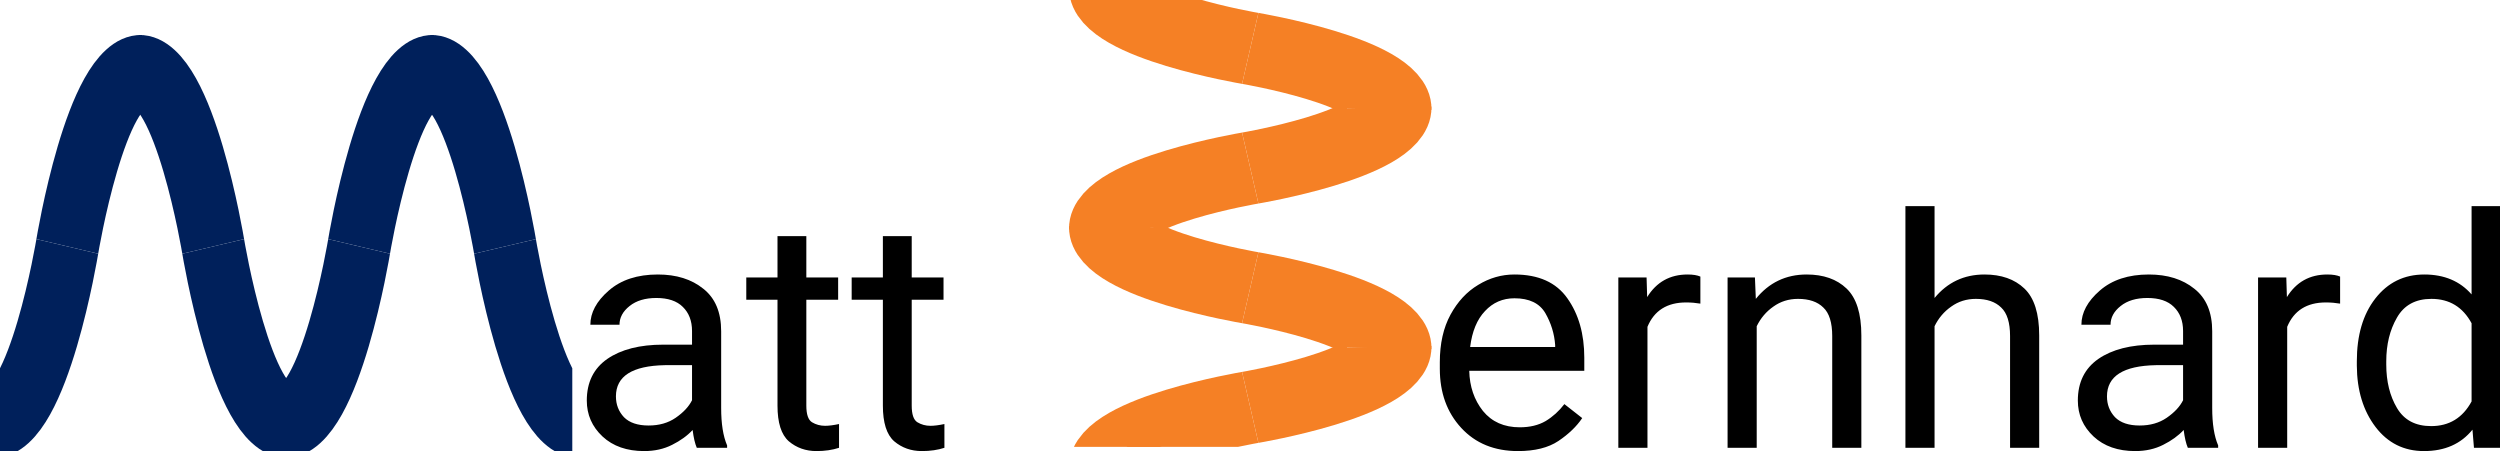
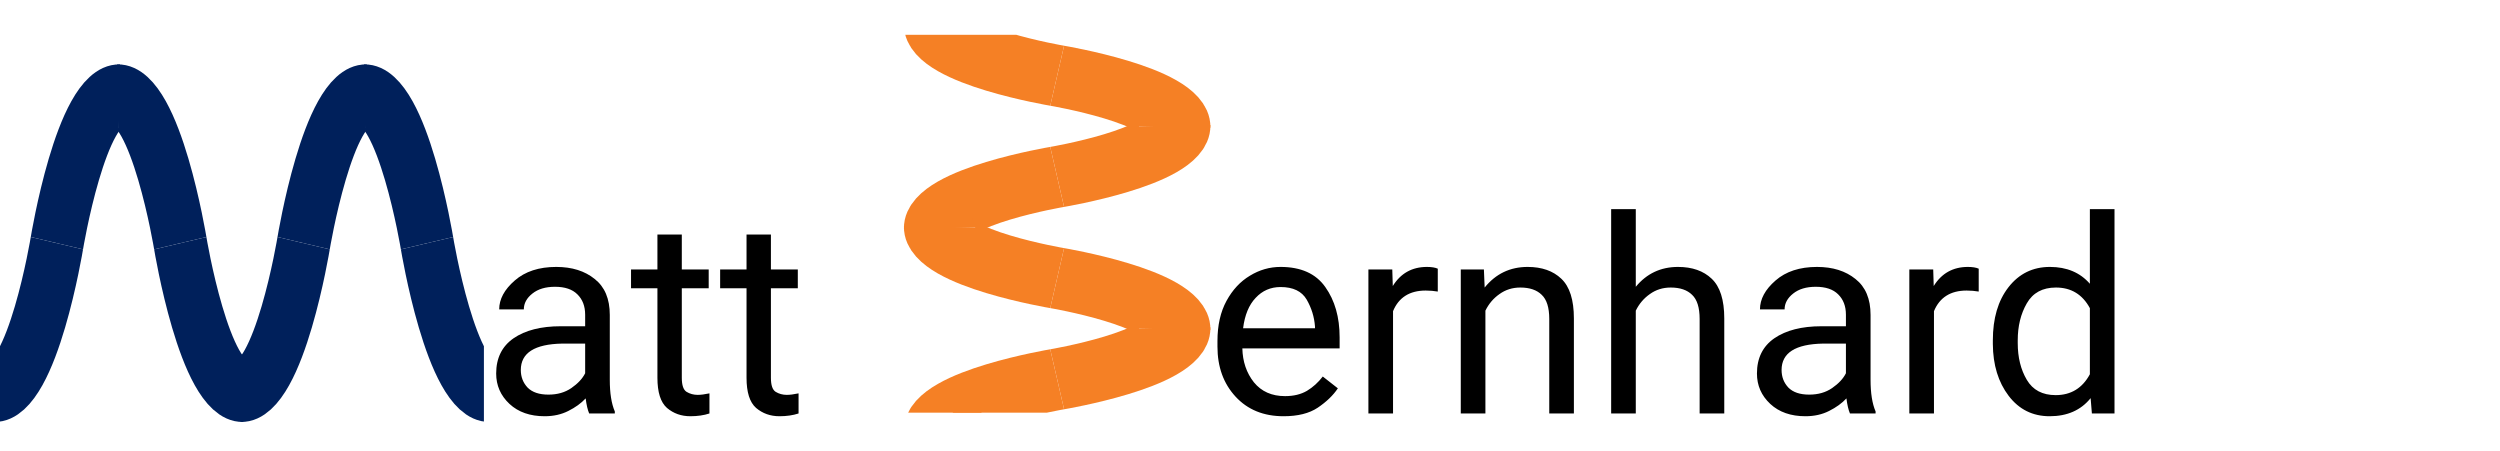
- <svg xmlns="http://www.w3.org/2000/svg" width="131.403mm" height="23.701mm" viewBox="0 0 131.403 23.701" version="1.1" id="svg5831">
+ <svg xmlns="http://www.w3.org/2000/svg" width="131.403mm" height="23.701mm" viewBox="0 0 155.403 23.701" version="1.1" id="svg5831">
  <defs id="defs5825">
    <clipPath clipPathUnits="userSpaceOnUse" id="clipPath6151">
      <rect style="opacity:0.774;stroke:#f58025;stroke-width:1;stroke-opacity:1" id="rect6153" width="459.286" height="285" x="182.287" y="-21.638" />
    </clipPath>
    <clipPath id="clipPath3851" clipPathUnits="userSpaceOnUse">
      <rect y="-19.994" x="188.622" height="281" width="441" id="rect3853" />
    </clipPath>
    <clipPath id="clipPath4386" clipPathUnits="userSpaceOnUse">
      <rect transform="rotate(-90)" y="-73.994" x="297" height="426" width="405" id="rect4388" />
    </clipPath>
    <clipPath id="clipPath4856" clipPathUnits="userSpaceOnUse">
      <rect transform="rotate(-90)" style="stroke-width:1.01" y="193.858" x="-270.505" height="434" width="302" id="rect4858" />
    </clipPath>
    <clipPath clipPathUnits="userSpaceOnUse" id="clipPath7031">
      <rect style="opacity:0.774;fill:#000000;fill-opacity:0;stroke:#f58025;stroke-width:1;stroke-opacity:1" id="rect7033" width="454.286" height="286.429" x="183.715" y="-24.495" />
    </clipPath>
    <clipPath clipPathUnits="userSpaceOnUse" id="clipPath1007">
      <rect style="opacity:1;fill:#f58025;fill-opacity:1;stroke:#f58025;stroke-width:3.333;stroke-opacity:1" id="rect1009" width="334.049" height="432.449" x="-290.268" y="190.314" transform="rotate(-90)" />
    </clipPath>
  </defs>
  <g id="layer1" transform="translate(-37.93071,-98.78302)">
    <g id="Layer_1" transform="matrix(0.06621457,0,0,0.079375,25.76609,102.1699)" clip-path="url(#clipPath7031)">
      <g id="g6975">
        <g id="g6973">
          <path id="path6971" d="m 237.133,120.505 c 0,0 -22.837,115.817 -58.724,115.001" style="fill-opacity:0;stroke:#00205b;stroke-width:50" />
        </g>
      </g>
      <g id="g6989">
        <g id="g6981">
          <path id="path6977" d="m 237.133,120.505 c 0,0 22.837,-115.816 58.724,-115.001" style="fill-opacity:0;stroke:#00205b;stroke-width:50" />
          <path id="path6979" d="m 352.95,120.505 c 0,0 -22.837,-115.816 -58.724,-115.001" style="fill-opacity:0;stroke:#00205b;stroke-width:50" />
        </g>
        <g id="g6987">
          <path id="path6983" d="m 352.95,120.505 c 0,0 22.837,115.817 58.724,115.001" style="fill-opacity:0;stroke:#00205b;stroke-width:50" />
          <path id="path6985" d="m 468.766,120.505 c 0,0 -22.837,115.817 -58.724,115.001" style="fill-opacity:0;stroke:#00205b;stroke-width:50" />
        </g>
      </g>
      <g id="g7001">
        <g id="g6995">
          <path id="path6991" d="m 468.766,120.505 c 0,0 22.837,-115.816 58.724,-115.001" style="fill-opacity:0;stroke:#00205b;stroke-width:50" />
          <path id="path6993" d="m 584.583,120.505 c 0,0 -22.837,-115.816 -58.724,-115.001" style="fill-opacity:0;stroke:#00205b;stroke-width:50" />
        </g>
        <g id="g6999">
          <path id="path6997" d="m 584.583,120.505 c 0,0 22.837,115.817 58.724,115.001" style="fill-opacity:0;stroke:#00205b;stroke-width:50" />
        </g>
      </g>
    </g>
    <flowRoot xml:space="preserve" id="flowRoot7035" style="font-style:normal;font-weight:normal;font-size:40px;line-height:1.25;font-family:sans-serif;letter-spacing:0px;word-spacing:0px;fill:#000000;fill-opacity:1;stroke:none">
      <flowRegion id="flowRegion7037">
        <rect id="rect7039" width="89.286" height="85.714" x="136.429" y="9.571" />
      </flowRegion>
      <flowPara id="flowPara7041" />
    </flowRoot>
    <flowRoot xml:space="preserve" id="flowRoot853" style="font-style:normal;font-weight:normal;font-size:40px;line-height:1.25;font-family:sans-serif;letter-spacing:0px;word-spacing:0px;fill:#000000;fill-opacity:1;stroke:none" transform="matrix(0.2645833,0,0,0.2645833,31.01295,48.15938)">
      <flowRegion id="flowRegion855">
        <rect id="rect857" width="18.122" height="45.215" x="139.02" y="41" />
      </flowRegion>
      <flowPara id="flowPara859" />
    </flowRoot>
    <text xml:space="preserve" style="font-style:normal;font-weight:normal;font-size:10.583px;line-height:1.25;font-family:sans-serif;letter-spacing:0px;word-spacing:0px;fill:#000000;fill-opacity:1;stroke:none;stroke-width:0.265" x="67.866" y="122.318" id="text863">
      <tspan id="tspan861" x="67.866" y="122.318" style="font-style:normal;font-variant:normal;font-weight:normal;font-stretch:normal;font-size:16.933px;font-family:Roboto;-inkscape-font-specification:'Roboto, Normal';font-variant-ligatures:normal;font-variant-caps:normal;font-variant-numeric:normal;font-feature-settings:normal;text-align:start;writing-mode:lr-tb;text-anchor:start;stroke-width:0.265">att</tspan>
    </text>
    <g id="Layer_1-6" transform="matrix(0,0.05431047,-0.0635,0,111.2972,88.44699)" clip-path="url(#clipPath1007)">
      <g id="g948" style="stroke:#f58025;stroke-opacity:1">
        <g id="g946" style="stroke:#f58025;stroke-opacity:1">
          <path id="path944" d="m 237.133,120.505 c 0,0 -22.837,115.817 -58.724,115.001" style="fill-opacity:0;stroke:#f58025;stroke-width:70;stroke-opacity:1" />
        </g>
      </g>
      <g id="g962" style="fill:#f58025;fill-opacity:1;stroke:#f58025;stroke-opacity:1">
        <g id="g954" style="fill:#f58025;fill-opacity:1;stroke:#f58025;stroke-opacity:1">
          <path id="path950" d="m 237.133,120.505 c 0,0 22.837,-115.816 58.724,-115.001" style="fill:#f58025;fill-opacity:1;stroke:#f58025;stroke-width:70;stroke-opacity:1" />
          <path id="path952" d="m 352.95,120.505 c 0,0 -22.837,-115.816 -58.724,-115.001" style="fill:#f58025;fill-opacity:1;stroke:#f58025;stroke-width:70;stroke-opacity:1" />
        </g>
        <g id="g960" style="fill:#f58025;fill-opacity:1;stroke:#f58025;stroke-opacity:1">
          <path id="path956" d="m 352.95,120.505 c 0,0 22.837,115.817 58.724,115.001" style="fill:#f58025;fill-opacity:1;stroke:#f58025;stroke-width:70;stroke-opacity:1" />
          <path id="path958" d="m 468.766,120.505 c 0,0 -22.837,115.817 -58.724,115.001" style="fill:#f58025;fill-opacity:1;stroke:#f58025;stroke-width:70;stroke-opacity:1" />
        </g>
      </g>
      <g id="g974">
        <g id="g968" style="stroke:#f58025;stroke-opacity:1">
          <path id="path964" d="m 468.766,120.505 c 0,0 22.837,-115.816 58.724,-115.001" style="fill-opacity:0;stroke:#f58025;stroke-width:70;stroke-opacity:1" />
          <path id="path966" d="m 584.583,120.505 c 0,0 -22.837,-115.816 -58.724,-115.001" style="fill-opacity:0;stroke:#f58025;stroke-width:70;stroke-opacity:1" />
        </g>
        <g id="g972">
          <path id="path970" d="m 584.583,120.505 c 0,0 22.837,115.817 58.724,115.001" style="fill:#f58025;fill-opacity:1;stroke:#f58025;stroke-width:69.997;stroke-miterlimit:4;stroke-dasharray:none;stroke-opacity:1" />
        </g>
      </g>
    </g>
    <text xml:space="preserve" style="font-style:normal;font-weight:normal;font-size:10.583px;line-height:1.25;font-family:sans-serif;letter-spacing:0px;word-spacing:0px;fill:#000000;fill-opacity:1;stroke:none;stroke-width:0.265" x="112.845" y="122.318" id="text1034">
      <tspan id="tspan1032" x="112.845" y="122.318" style="font-style:normal;font-variant:normal;font-weight:normal;font-stretch:normal;font-size:16.933px;font-family:Roboto;-inkscape-font-specification:'Roboto, Normal';font-variant-ligatures:normal;font-variant-caps:normal;font-variant-numeric:normal;font-feature-settings:normal;text-align:start;writing-mode:lr-tb;text-anchor:start;stroke-width:0.265">ernhard</tspan>
    </text>
  </g>
</svg>
